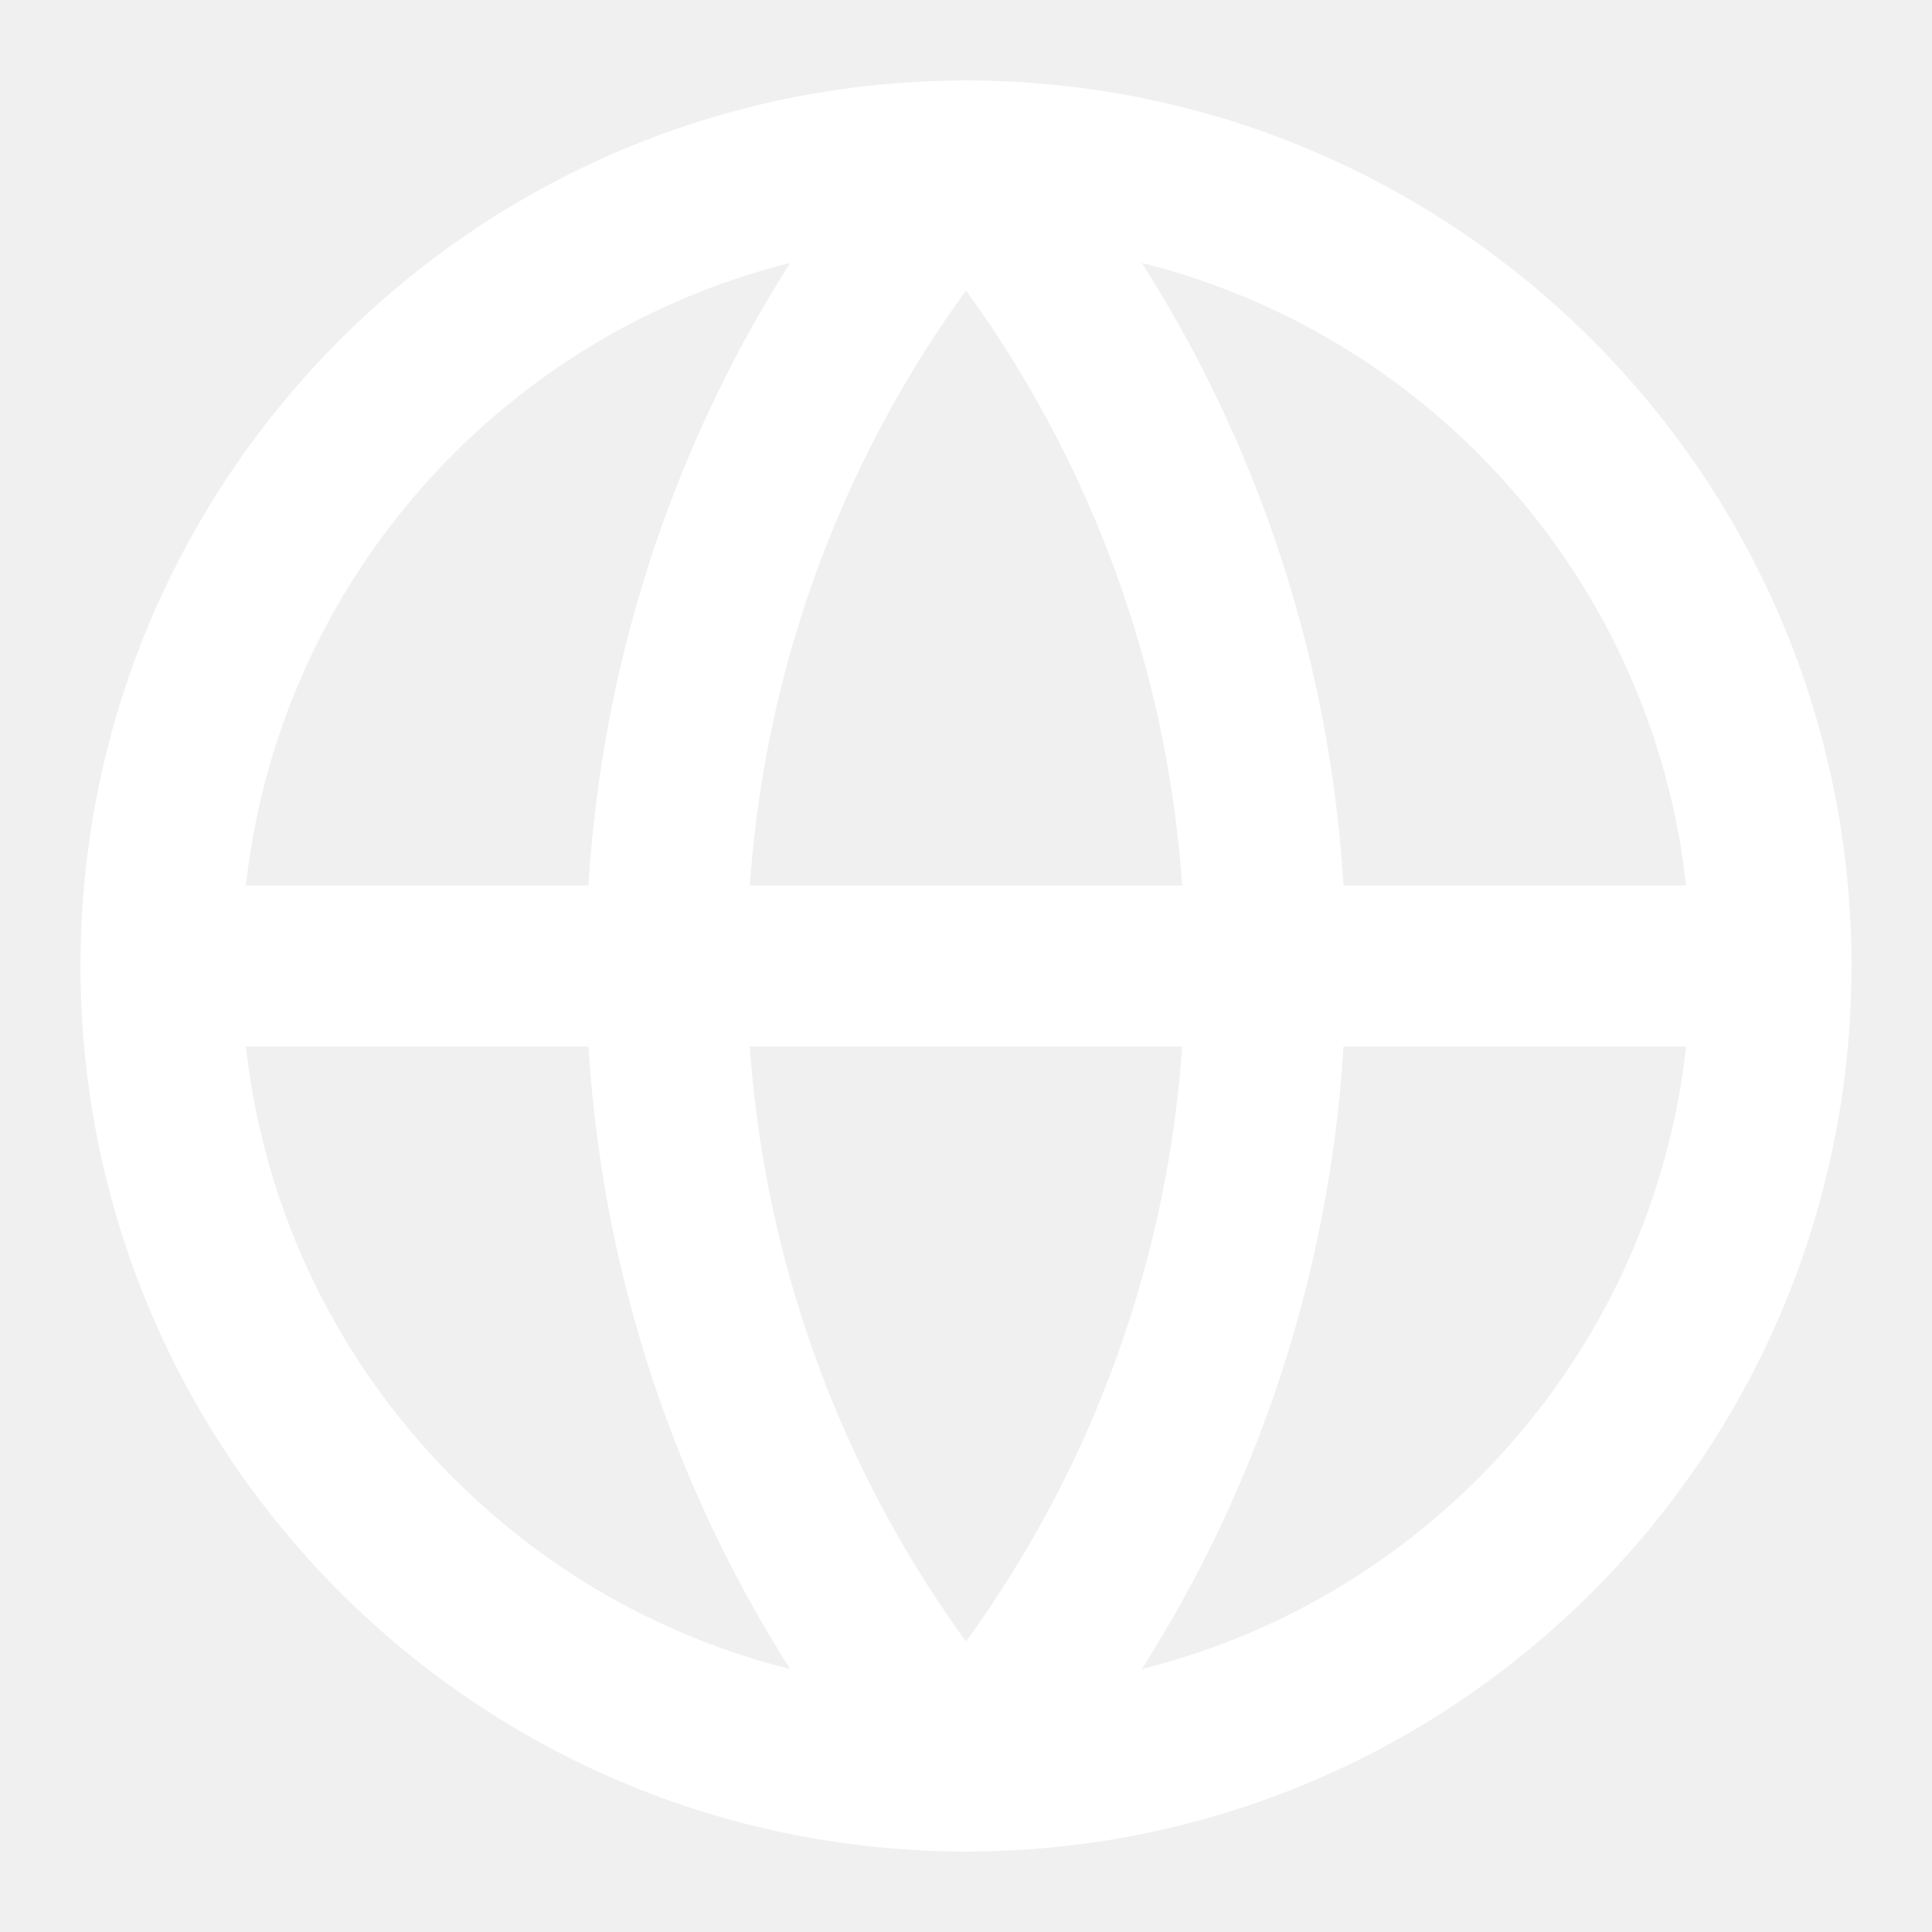
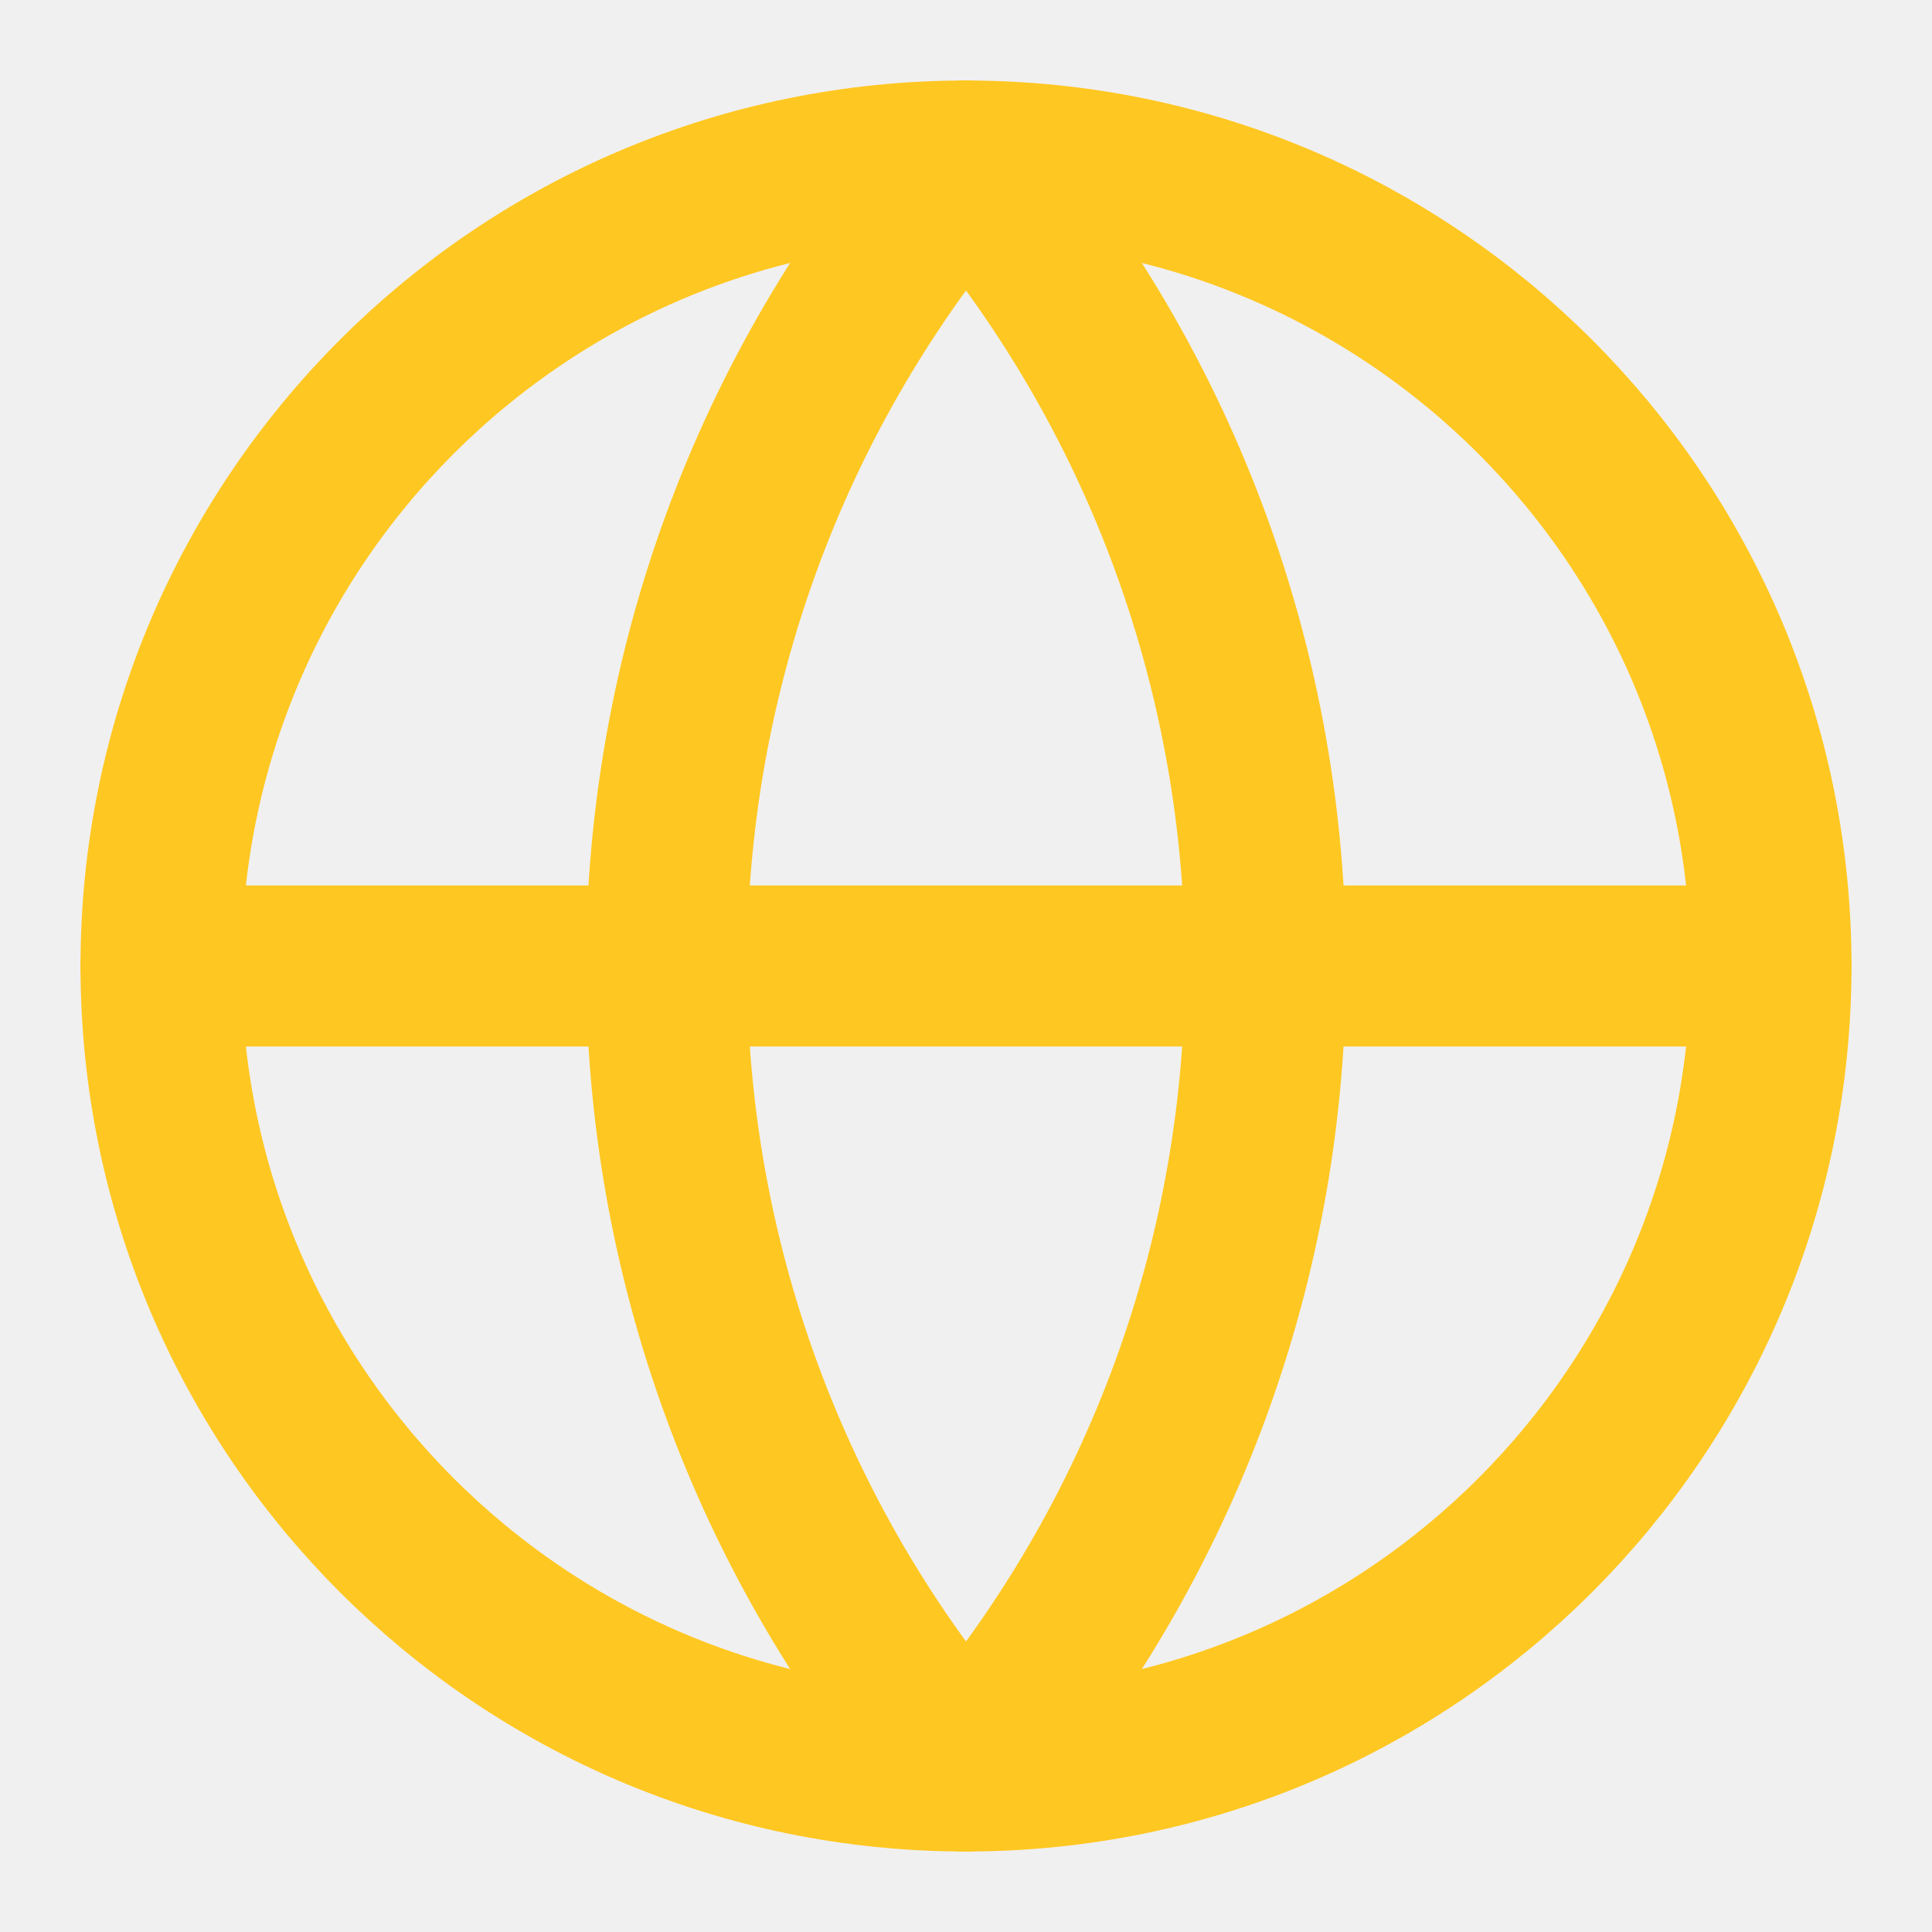
- <svg xmlns="http://www.w3.org/2000/svg" width="24" height="24" viewBox="0 0 24 24" fill="none" stroke="#ffffff" stroke-width="2" stroke-linecap="round" stroke-linejoin="round" class="lucide lucide-globe">
+ <svg xmlns="http://www.w3.org/2000/svg" width="24" height="24" viewBox="0 0 24 24" fill="none" stroke="#ffc721" stroke-width="2" stroke-linecap="round" stroke-linejoin="round" class="lucide lucide-globe">
  <circle cx="12" cy="12" r="10" />
  <line x1="2" y1="12" x2="22" y2="12" />
  <path d="M12 2a15.3 15.3 0 0 1 0 20" />
  <path d="M12 2a15.3 15.3 0 0 0 0 20" />
</svg>
